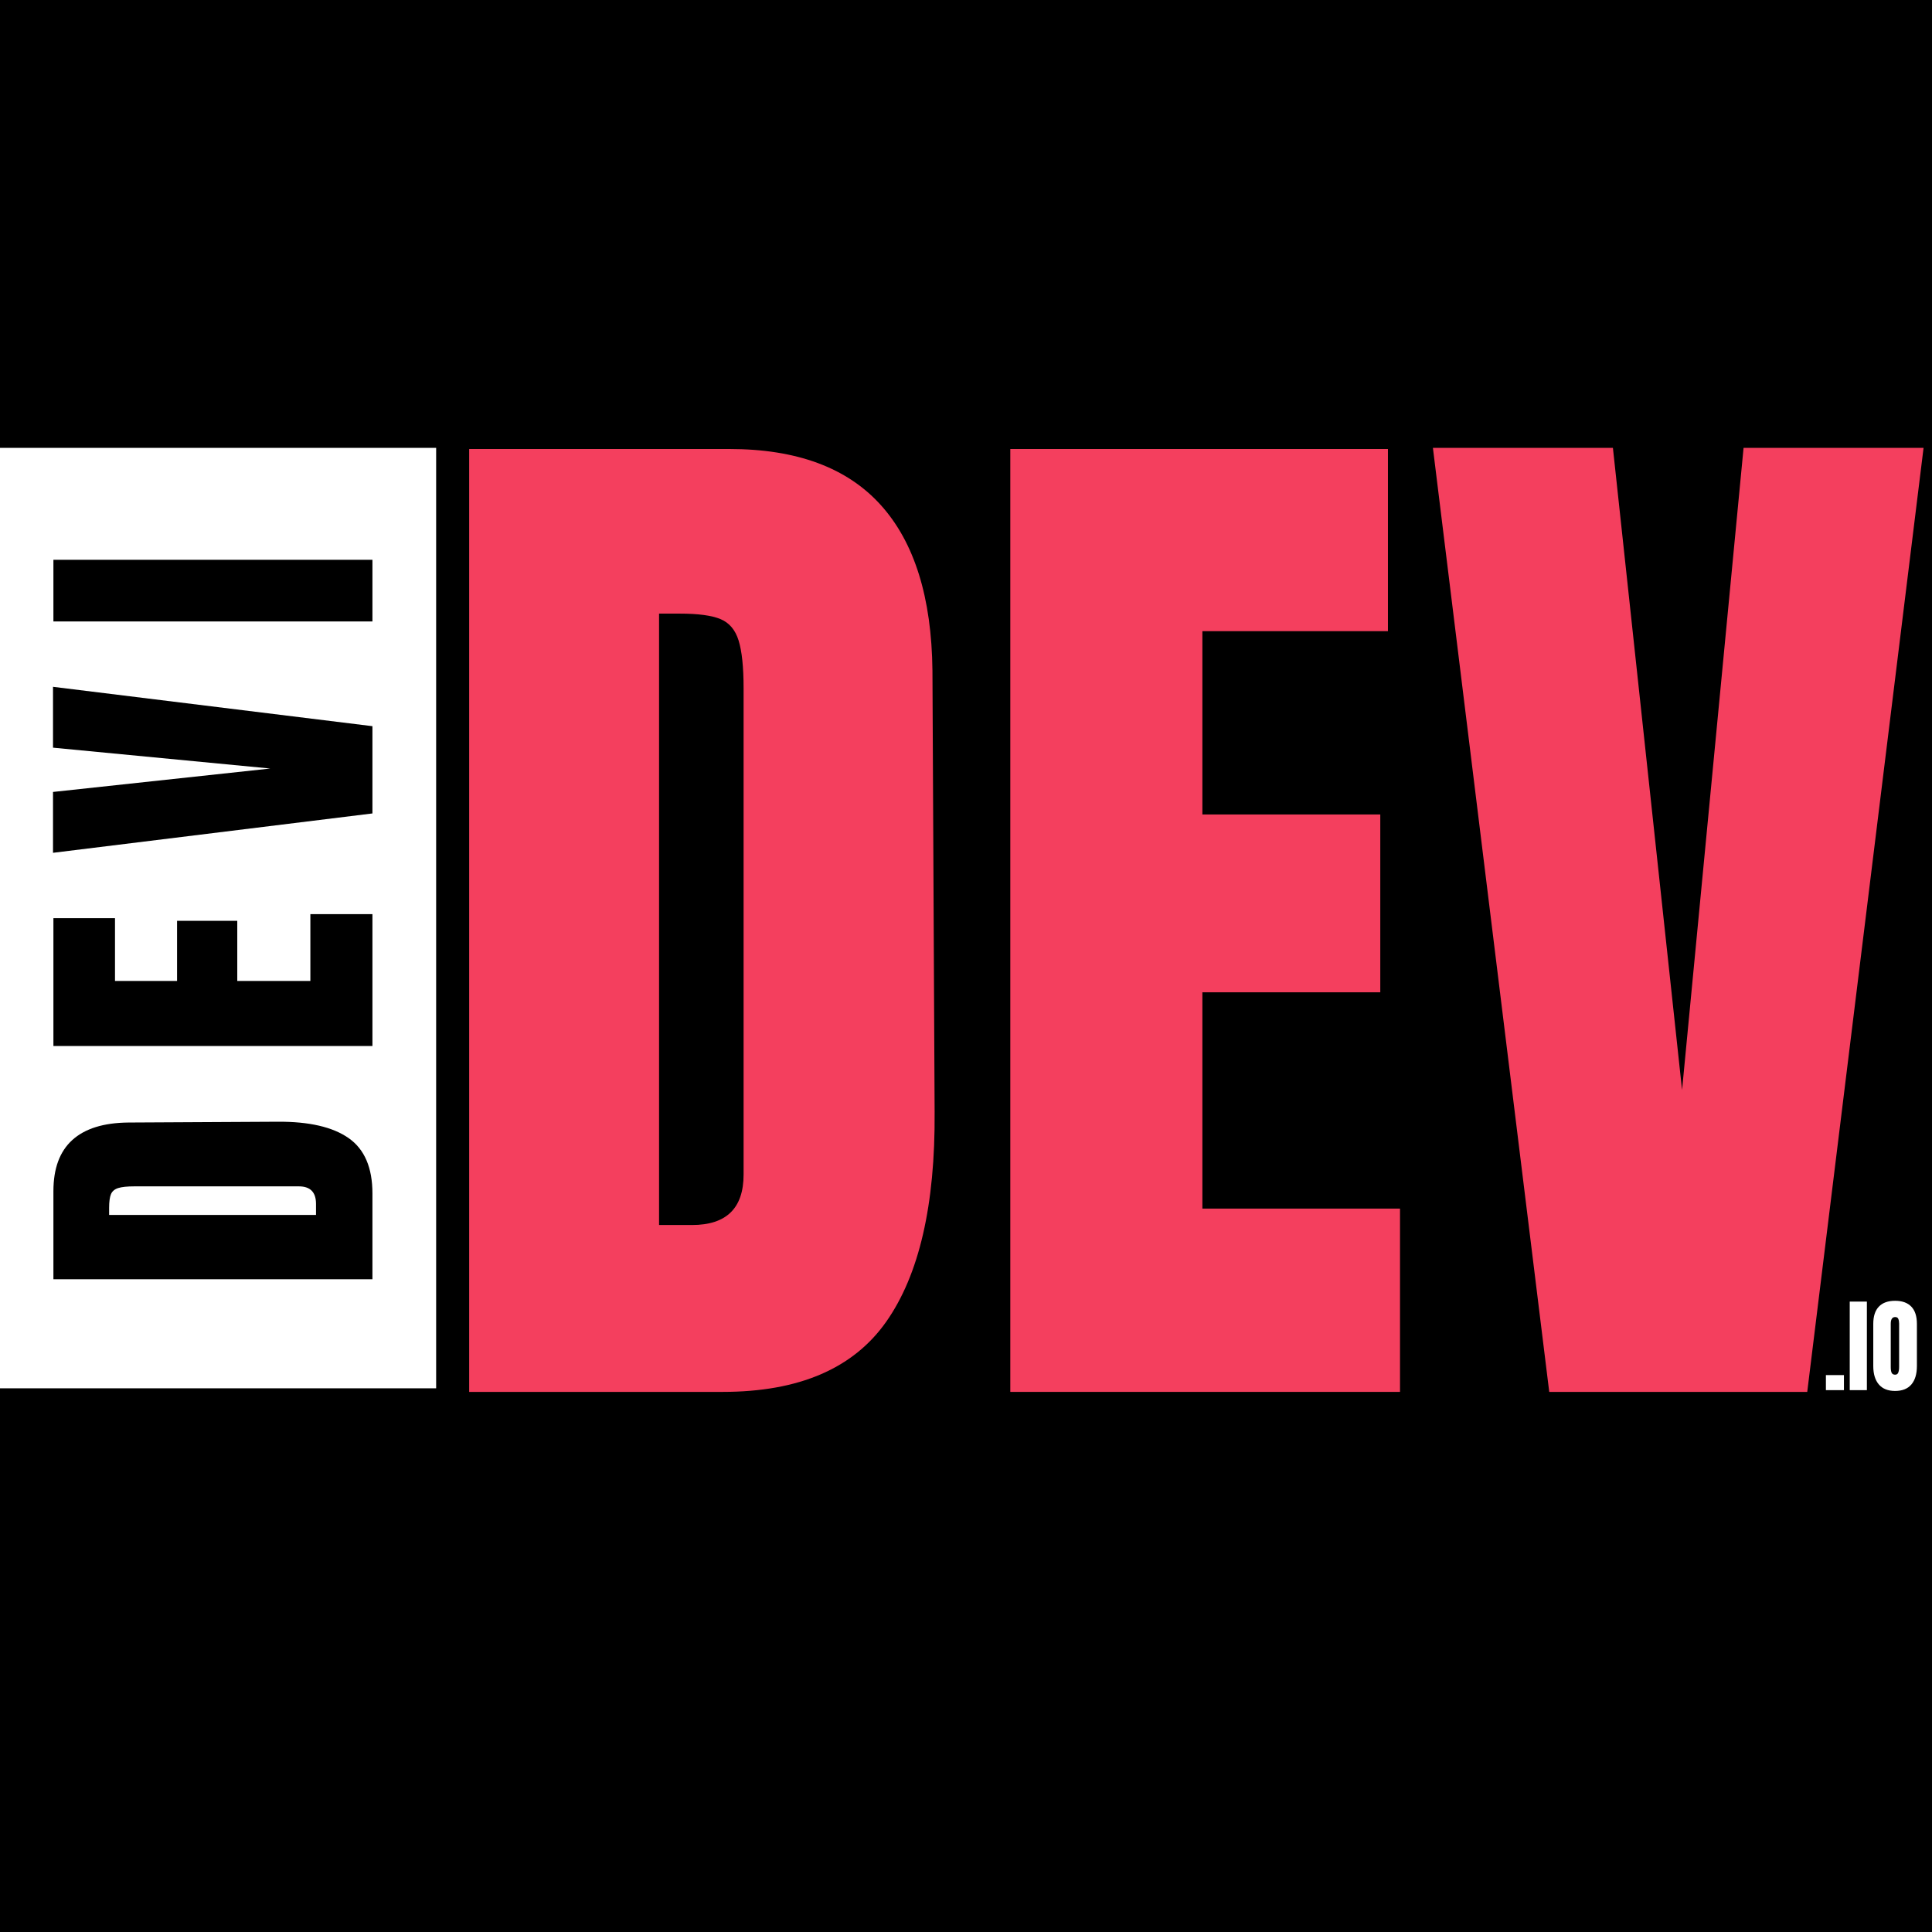
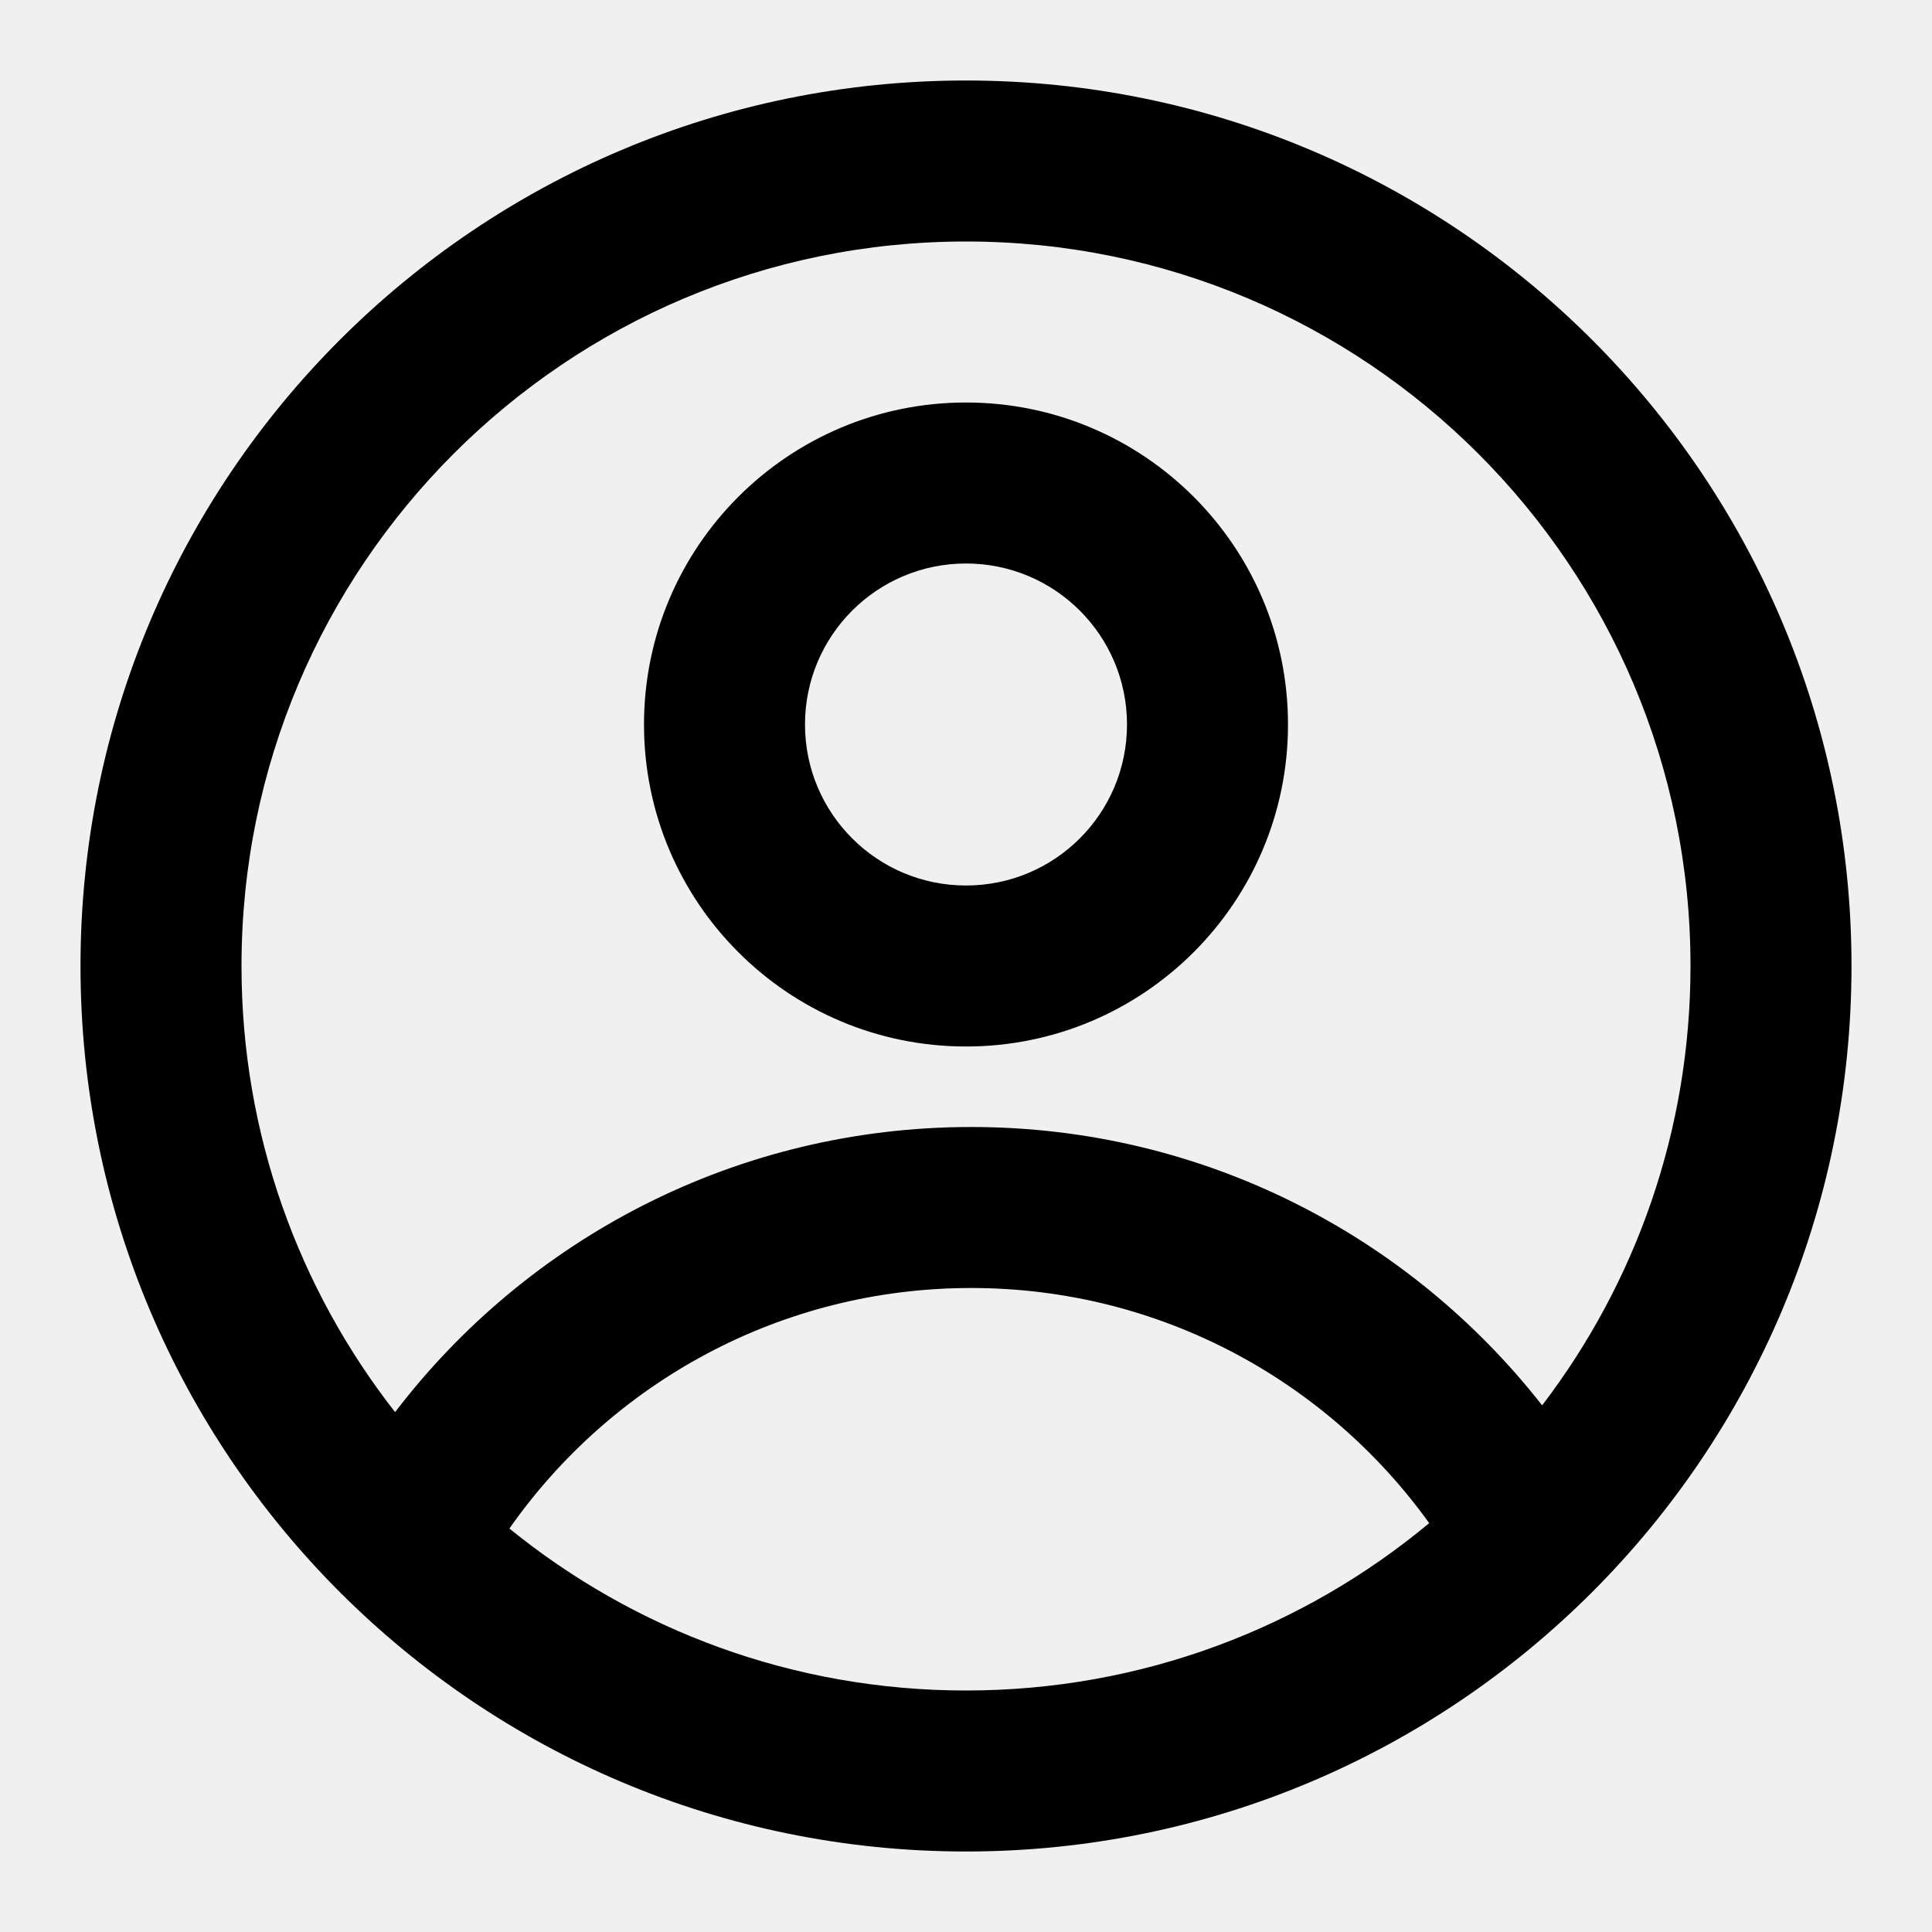
- <svg xmlns="http://www.w3.org/2000/svg" width="500" zoomAndPan="magnify" viewBox="0 0 375 375" height="500" preserveAspectRatio="xMidYMid meet" version="1.0">
-   <defs>
-     <g />
-     <clipPath id="70c1253134">
-       <path d="M 0 86.93 L 84.656 86.93 L 84.656 269.527 L 0 269.527 Z M 0 86.93 " clip-rule="nonzero" />
-     </clipPath>
-   </defs>
-   <rect x="-37.5" width="450" fill="#ffffff" y="-37.5" height="450" fill-opacity="1" />
-   <rect x="-37.5" width="450" fill="#000000" y="-37.5" height="450" fill-opacity="1" />
-   <g clip-path="url(#70c1253134)">
-     <path fill="#ffffff" d="M 0 86.93 L 84.656 86.93 L 84.656 269.473 L 0 269.473 Z M 0 86.93 " fill-opacity="1" fill-rule="nonzero" />
-   </g>
-   <g fill="#000000" fill-opacity="1">
-     <g transform="translate(72.28926, 251.038)">
-       <g>
-         <path d="M -61.922 -2.734 L -61.922 -19.828 C -61.922 -24.242 -60.695 -27.555 -58.25 -29.766 C -55.801 -31.984 -52.172 -33.113 -47.359 -33.156 L -18.391 -33.312 C -12.285 -33.352 -7.691 -32.289 -4.609 -30.125 C -1.535 -27.969 0 -24.391 0 -19.391 L 0 -2.734 Z M -10.953 -17.375 C -10.953 -19.633 -12.062 -20.766 -14.281 -20.766 L -46.219 -20.766 C -47.602 -20.766 -48.645 -20.656 -49.344 -20.438 C -50.039 -20.219 -50.508 -19.82 -50.75 -19.25 C -50.988 -18.676 -51.109 -17.785 -51.109 -16.578 L -51.109 -15.219 L -10.953 -15.219 Z M -10.953 -17.375 " />
-       </g>
-     </g>
-   </g>
-   <g fill="#000000" fill-opacity="1">
-     <g transform="translate(72.28926, 205.762)">
-       <g>
-         <path d="M 0 -2.734 L -61.922 -2.734 L -61.922 -27.547 L -49.969 -27.547 L -49.969 -15.359 L -37.922 -15.359 L -37.922 -27.031 L -26.234 -27.031 L -26.234 -15.359 L -12.047 -15.359 L -12.047 -28.328 L 0 -28.328 Z M 0 -2.734 " />
-       </g>
-     </g>
-   </g>
-   <g fill="#000000" fill-opacity="1">
-     <g transform="translate(72.28926, 166.3256)">
-       <g>
-         <path d="M 0 -8.438 L -62 -0.797 L -62 -12.609 L -19.828 -17.156 L -62 -21.203 L -62 -33.016 L 0 -25.375 Z M 0 -8.438 " />
-       </g>
-     </g>
-   </g>
-   <g fill="#000000" fill-opacity="1">
-     <g transform="translate(72.28926, 122.7798)">
-       <g>
-         <path d="M 0 -2.156 L -61.922 -2.156 L -61.922 -14.125 L 0 -14.125 Z M 0 -2.156 " />
-       </g>
-     </g>
-   </g>
-   <g fill="#f43f5e" fill-opacity="1">
-     <g transform="translate(82.97138, 270.1657)">
-       <g>
-         <path d="M 8.094 -183.016 L 58.594 -183.016 C 71.656 -183.016 81.453 -179.391 87.984 -172.141 C 94.523 -164.898 97.867 -154.18 98.016 -139.984 L 98.438 -54.328 C 98.57 -36.285 95.441 -22.719 89.047 -13.625 C 82.66 -4.539 72.082 0 57.312 0 L 8.094 0 Z M 51.344 -32.391 C 58.02 -32.391 61.359 -35.656 61.359 -42.188 L 61.359 -136.578 C 61.359 -140.691 61.035 -143.781 60.391 -145.844 C 59.754 -147.906 58.582 -149.289 56.875 -150 C 55.176 -150.707 52.551 -151.062 49 -151.062 L 44.953 -151.062 L 44.953 -32.391 Z M 51.344 -32.391 " />
-       </g>
-     </g>
-   </g>
-   <g fill="#f43f5e" fill-opacity="1">
-     <g transform="translate(188.0065, 270.1657)">
-       <g>
-         <path d="M 8.094 0 L 8.094 -183.016 L 81.391 -183.016 L 81.391 -147.656 L 45.375 -147.656 L 45.375 -112.078 L 79.906 -112.078 L 79.906 -77.562 L 45.375 -77.562 L 45.375 -35.578 L 83.734 -35.578 L 83.734 0 Z M 8.094 0 " />
-       </g>
-     </g>
-   </g>
-   <g fill="#f43f5e" fill-opacity="1">
-     <g transform="translate(275.7843, 270.1657)">
-       <g>
-         <path d="M 24.922 0 L 2.344 -183.234 L 37.281 -183.234 L 50.703 -58.594 L 62.641 -183.234 L 97.578 -183.234 L 75 0 Z M 24.922 0 " />
-       </g>
-     </g>
-   </g>
-   <g fill="#ffffff" fill-opacity="1">
-     <g transform="translate(353.86, 269.8267)">
-       <g>
-         <path d="M 0.547 0 L 0.547 -2.922 L 4.047 -2.922 L 4.047 0 Z M 0.547 0 " />
-       </g>
-     </g>
-   </g>
-   <g fill="#ffffff" fill-opacity="1">
-     <g transform="translate(358.4382, 269.8267)">
-       <g>
-         <path d="M 0.594 0 L 0.594 -17.188 L 3.922 -17.188 L 3.922 0 Z M 0.594 0 " />
-       </g>
-     </g>
-   </g>
-   <g fill="#ffffff" fill-opacity="1">
-     <g transform="translate(362.9764, 269.8267)">
-       <g>
-         <path d="M 4.859 0.156 C 3.473 0.156 2.422 -0.266 1.703 -1.109 C 0.984 -1.953 0.625 -3.145 0.625 -4.688 L 0.625 -12.859 C 0.625 -14.336 0.984 -15.453 1.703 -16.203 C 2.422 -16.961 3.473 -17.344 4.859 -17.344 C 6.242 -17.344 7.297 -16.961 8.016 -16.203 C 8.734 -15.453 9.094 -14.336 9.094 -12.859 L 9.094 -4.688 C 9.094 -3.133 8.734 -1.938 8.016 -1.094 C 7.297 -0.258 6.242 0.156 4.859 0.156 Z M 4.859 -3 C 5.16 -3 5.363 -3.129 5.469 -3.391 C 5.582 -3.66 5.641 -4.035 5.641 -4.516 L 5.641 -12.922 C 5.641 -13.297 5.586 -13.598 5.484 -13.828 C 5.391 -14.066 5.188 -14.188 4.875 -14.188 C 4.301 -14.188 4.016 -13.75 4.016 -12.875 L 4.016 -4.5 C 4.016 -4.008 4.07 -3.633 4.188 -3.375 C 4.312 -3.125 4.535 -3 4.859 -3 Z M 4.859 -3 " />
-       </g>
-     </g>
-   </g>
+ <svg xmlns="http://www.w3.org/2000/svg" width="24" height="24" viewBox="0 0 24 24" fill="none">
+   <path fill-rule="evenodd" clip-rule="evenodd" d="M16 9C16 11.209 14.209 13 12 13C9.791 13 8 11.209 8 9C8 6.791 9.791 5 12 5C14.209 5 16 6.791 16 9ZM14 9C14 10.105 13.105 11 12 11C10.895 11 10 10.105 10 9C10 7.895 10.895 7 12 7C13.105 7 14 7.895 14 9Z" fill="currentColor" />
+   <path fill-rule="evenodd" clip-rule="evenodd" d="M12 1C5.925 1 1 5.925 1 12C1 18.075 5.925 23 12 23C18.075 23 23 18.075 23 12C23 5.925 18.075 1 12 1ZM3 12C3 14.09 3.713 16.014 4.908 17.542C6.552 15.389 9.146 14 12.065 14C14.945 14 17.509 15.353 19.157 17.458C20.313 15.944 21 14.052 21 12C21 7.029 16.971 3 12 3C7.029 3 3 7.029 3 12ZM12 21C9.85 21 7.876 20.246 6.328 18.988C7.594 17.181 9.691 16 12.065 16C14.408 16 16.483 17.152 17.754 18.921C16.194 20.219 14.188 21 12 21Z" fill="currentColor" />
</svg>
